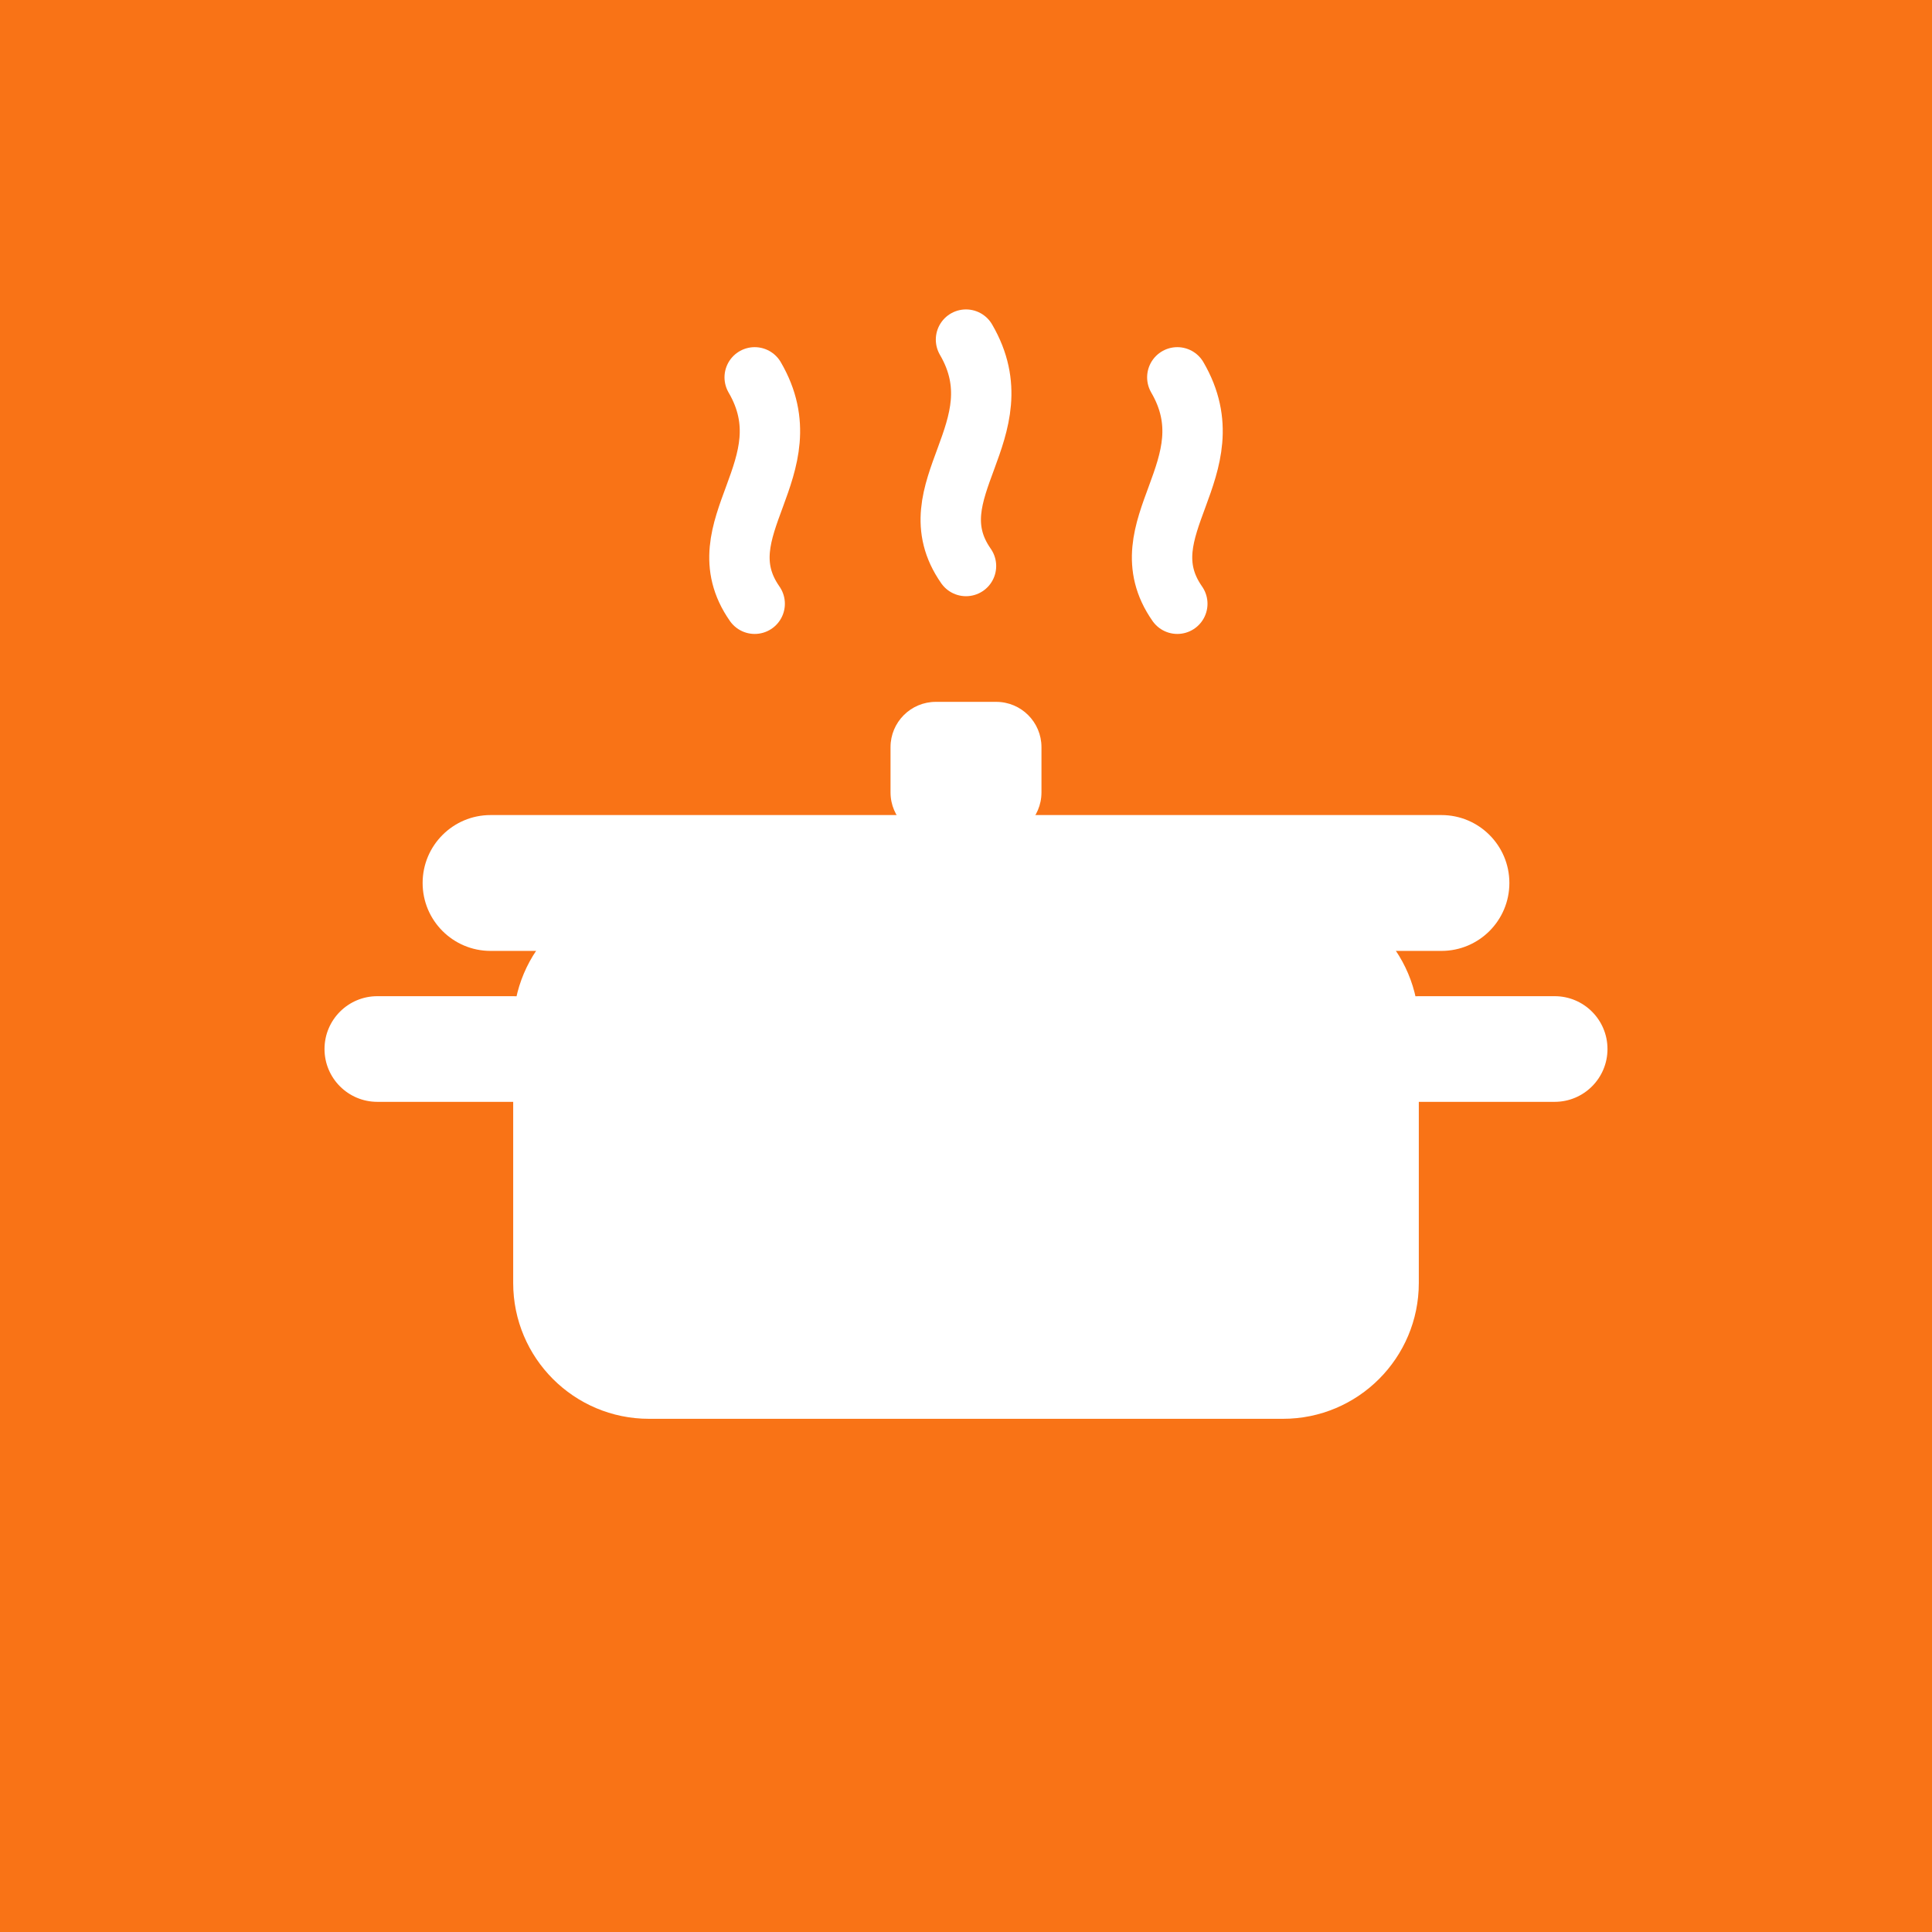
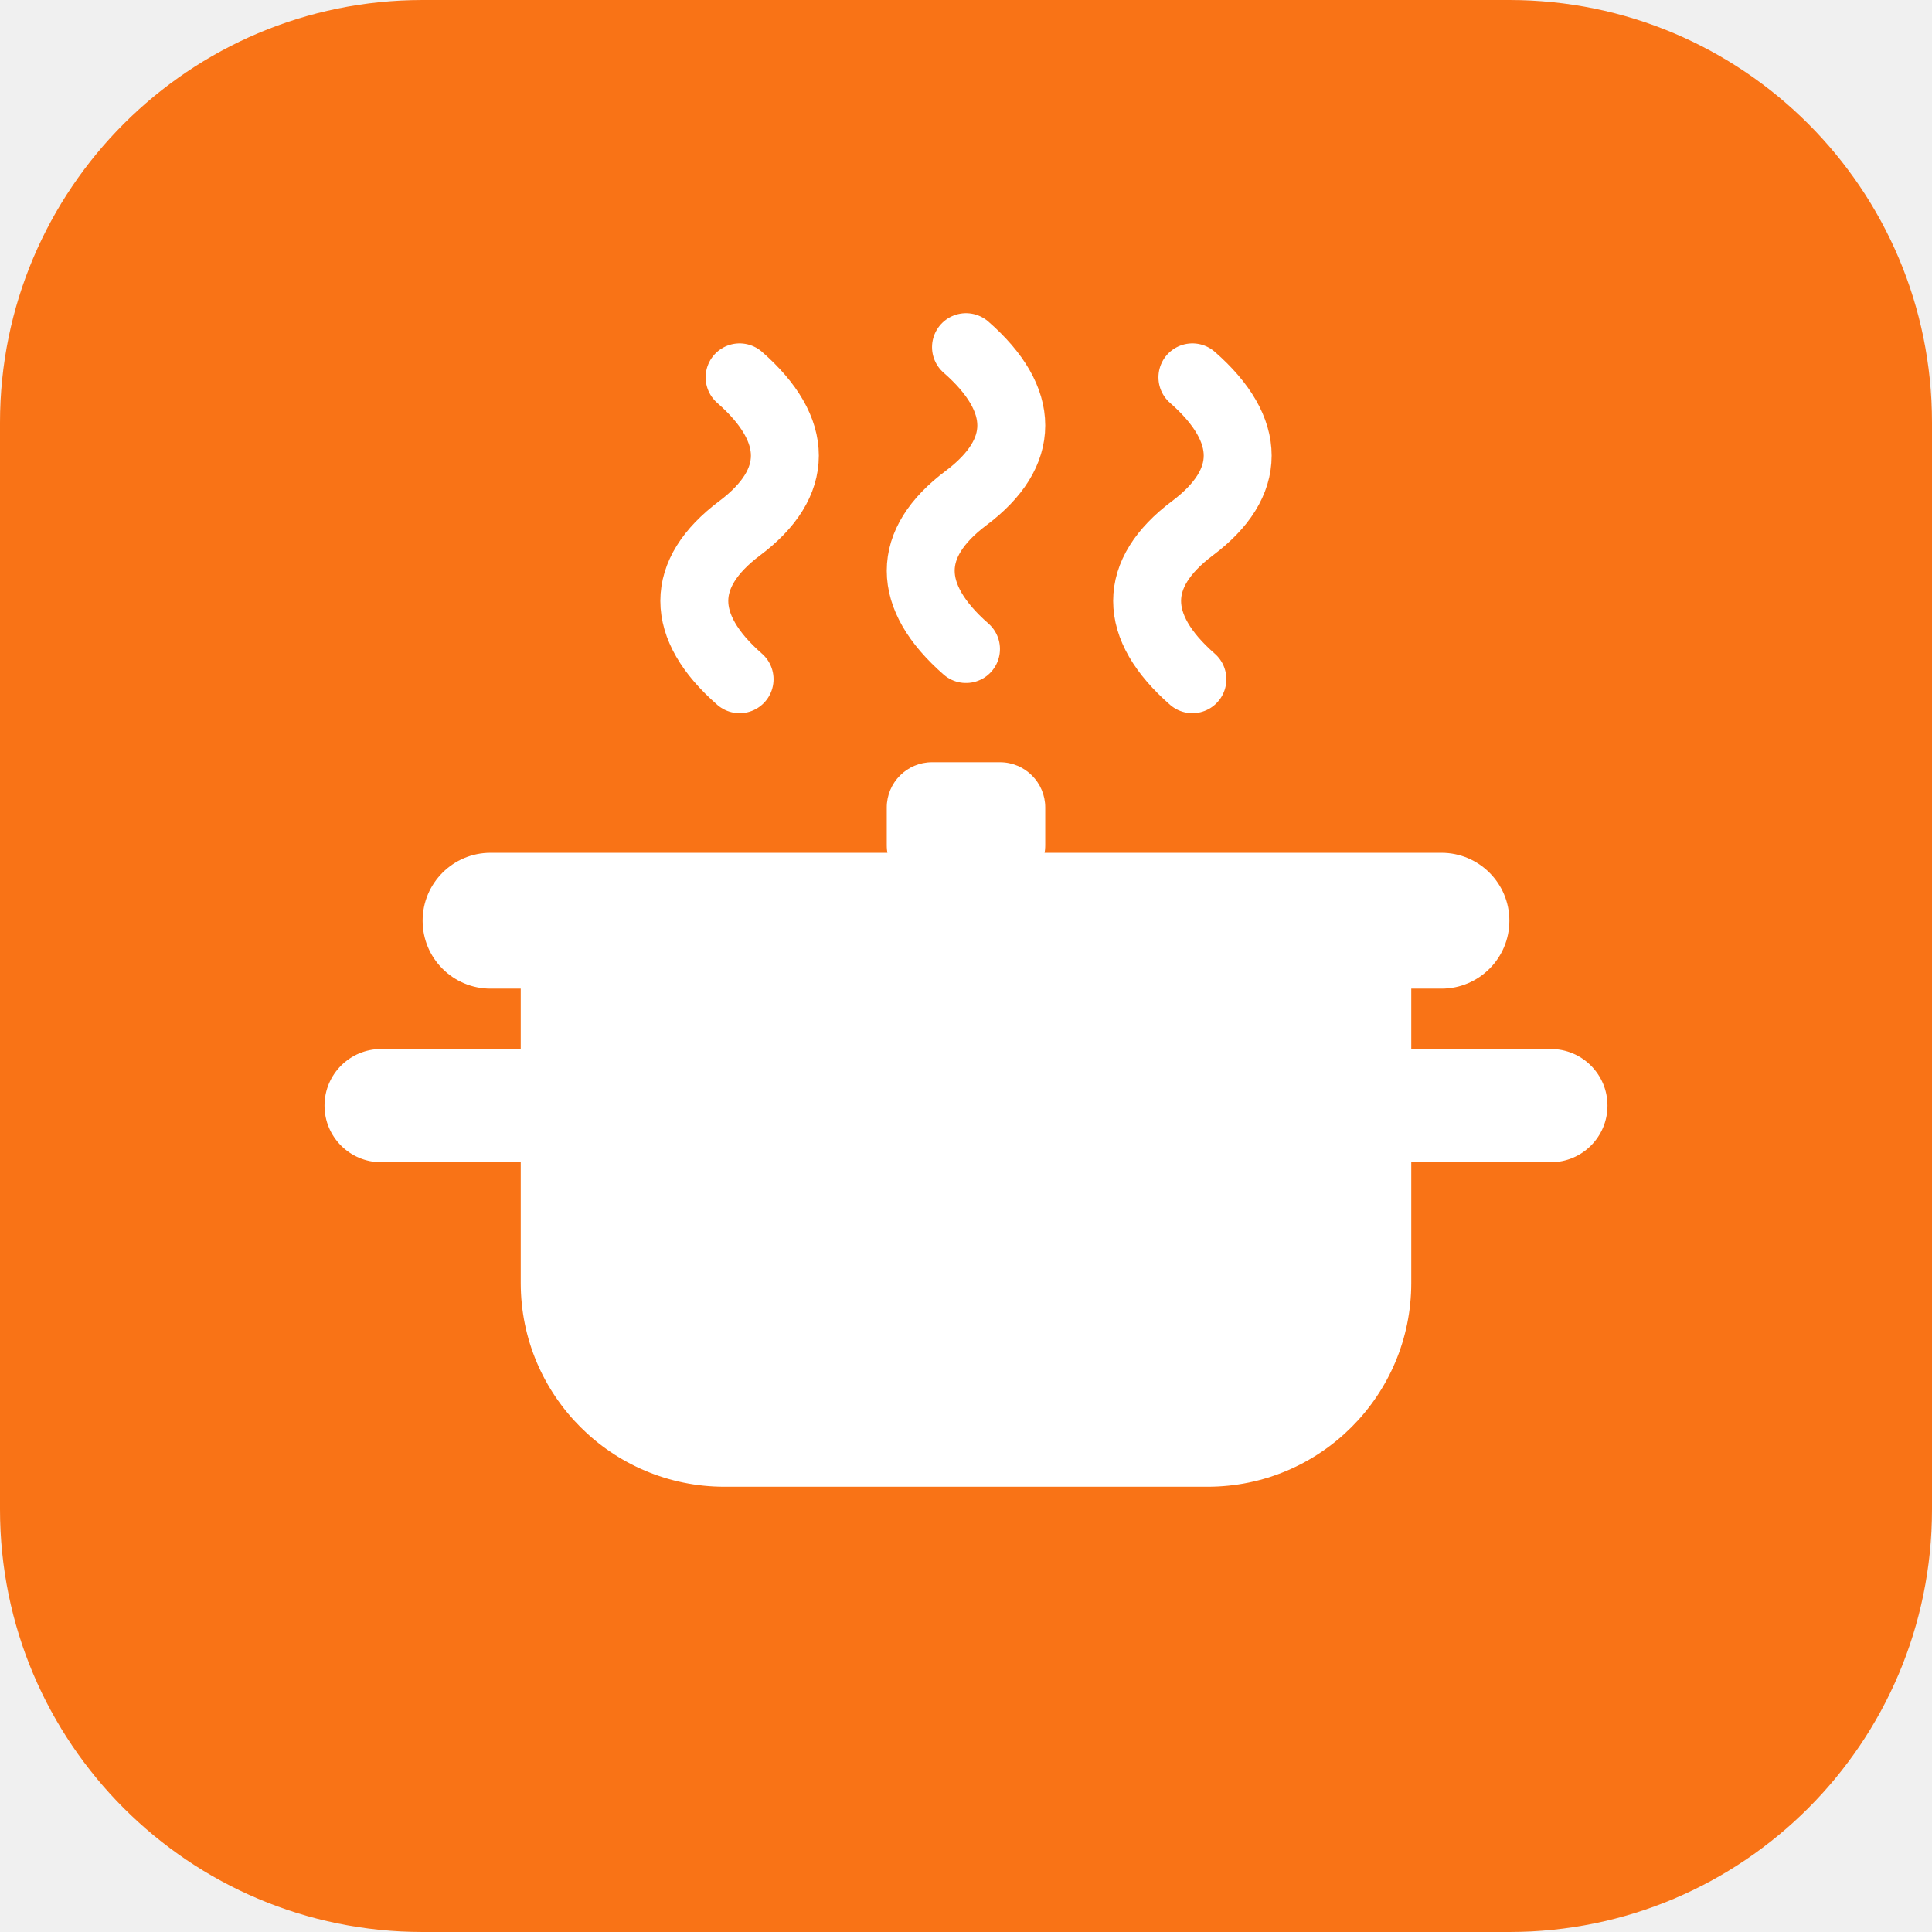
<svg xmlns="http://www.w3.org/2000/svg" viewBox="0 0 512 512">
-   <rect width="512" height="512" fill="#f97316" />
-   <g fill="#fff">
-     <rect x="136" y="236" width="240" height="140" rx="36" />
-     <rect x="112" y="216" width="288" height="36" rx="18" />
-     <rect x="86" y="264" width="64" height="28" rx="14" />
-     <rect x="362" y="264" width="64" height="28" rx="14" />
-     <rect x="236" y="186" width="40" height="36" rx="12" />
-   </g>
-   <g fill="none" stroke="#fff" stroke-width="16" stroke-linecap="round">
-     <path d="M200 160c-14-20 14-36 0-60" />
-     <path d="M256 150c-14-20 14-36 0-60" />
-     <path d="M312 160c-14-20 14-36 0-60" />
+   <rect width="512" height="512" rx="112" fill="#f97316" />
+   <g transform="translate(0 12)">
+     <g fill="#fff">
+       <rect x="235" y="190" width="42" height="34" rx="12" />
+       <rect x="112" y="214" width="288" height="36" rx="18" />
+       <path d="M138 242h236v86a54 54 0 0 1-54 54H192a54 54 0 0 1-54-54z" />
+       <rect x="86" y="266" width="70" height="30" rx="15" />
+       <rect x="356" y="266" width="70" height="30" rx="15" />
+     </g>
+     <g fill="none" stroke="#fff" stroke-width="18" stroke-linecap="round" stroke-linejoin="round">
+       <path d="M196 168c-16-14-16-28 0-40s16-26 0-40" />
+       <path d="M256 160c-16-14-16-28 0-40s16-26 0-40" />
+       <path d="M316 168c-16-14-16-28 0-40s16-26 0-40" />
+     </g>
  </g>
</svg>
